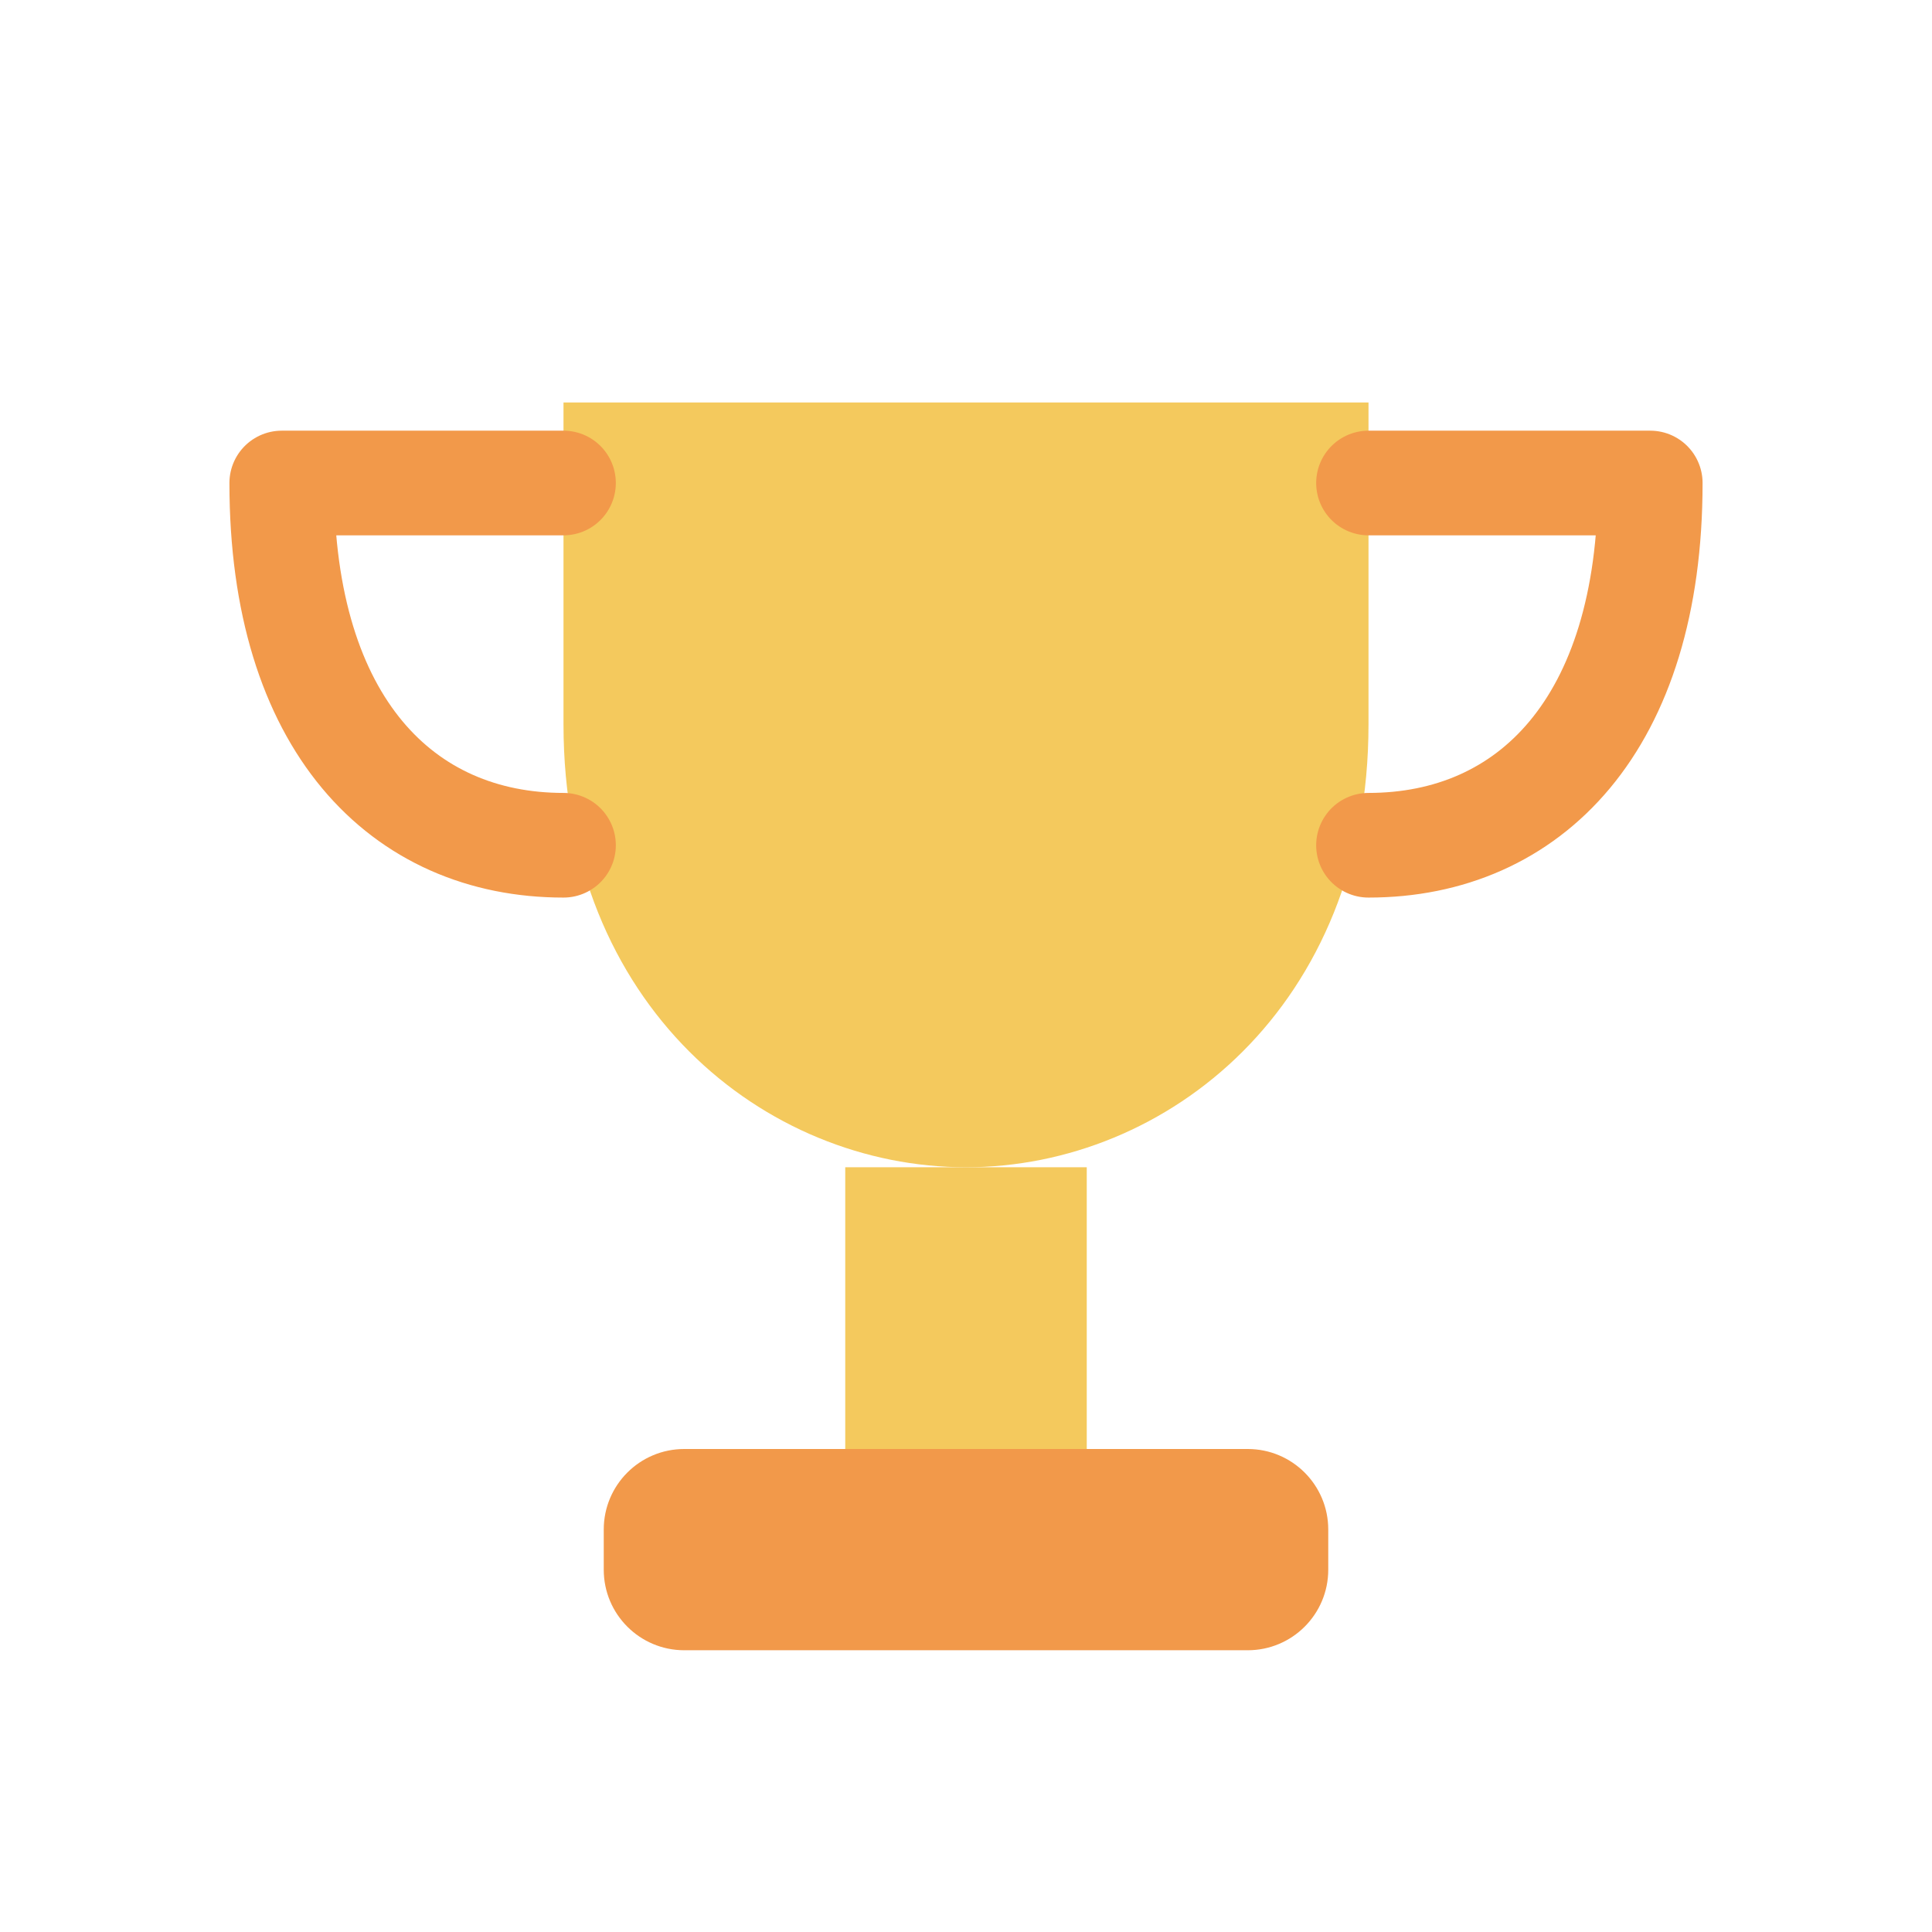
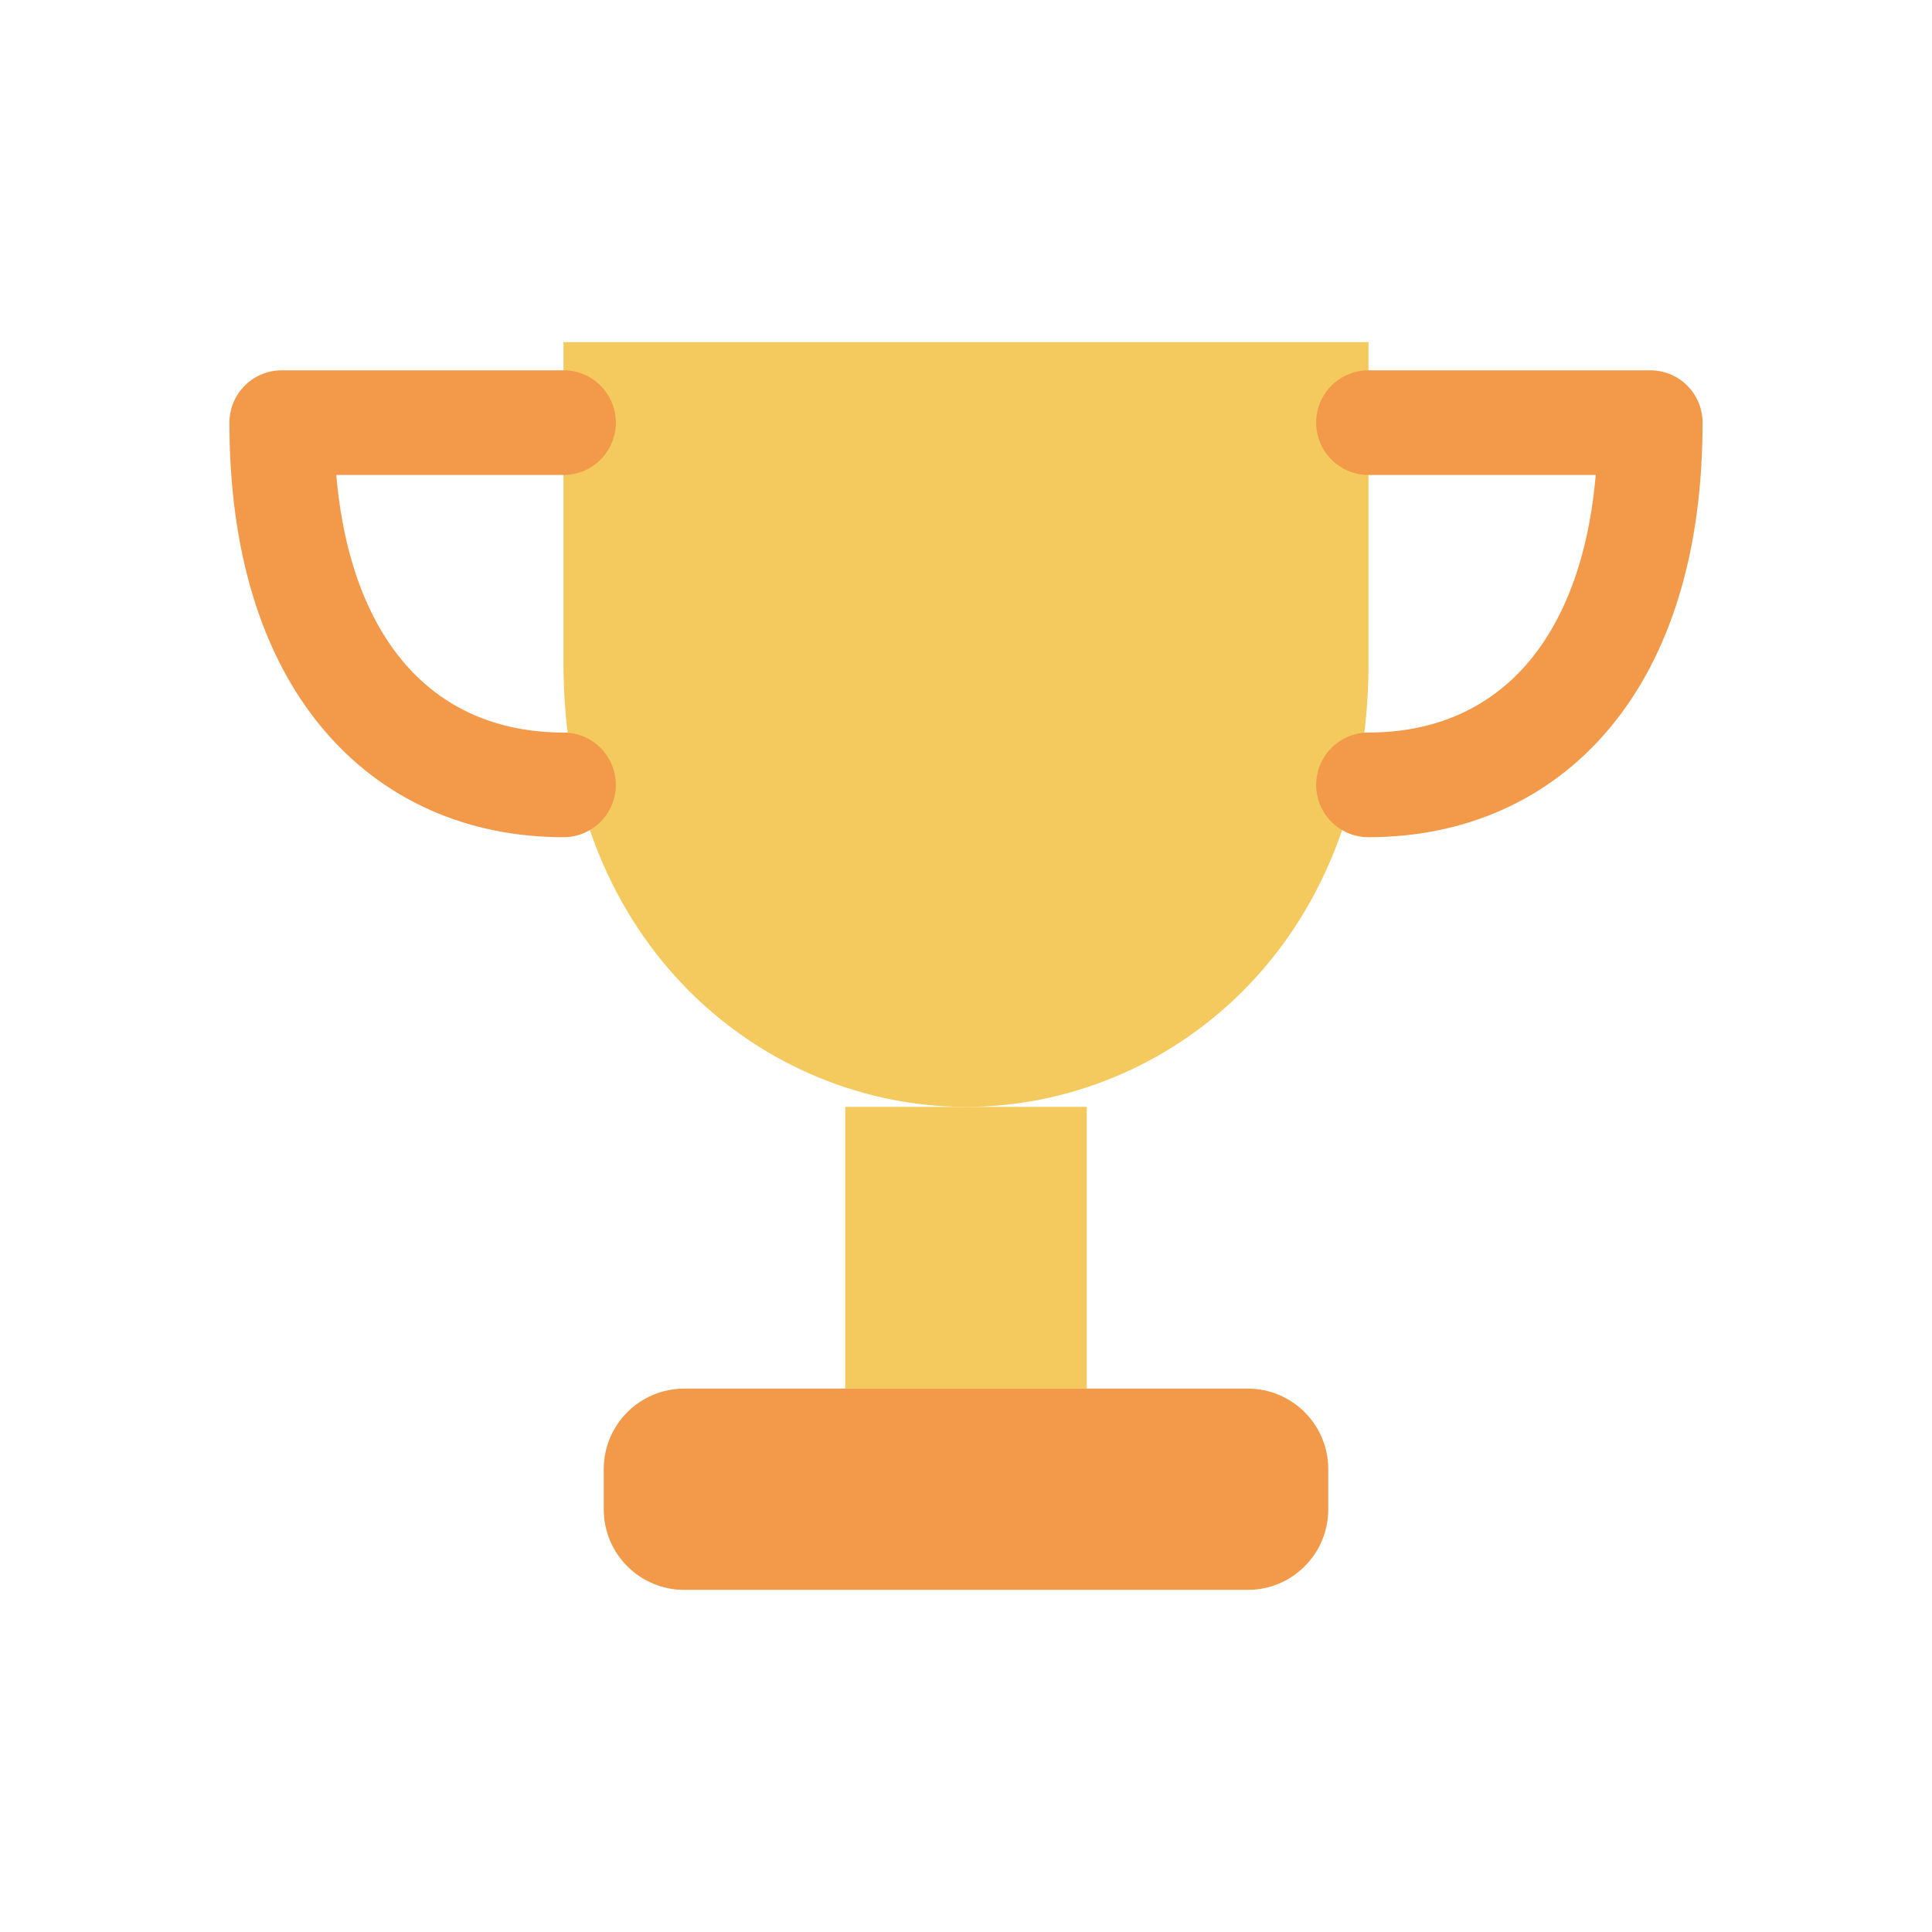
- <svg xmlns="http://www.w3.org/2000/svg" viewBox="0 0 48 48" width="48" height="48">
+ <svg xmlns="http://www.w3.org/2000/svg" viewBox="0 1.5 48 48" width="48" height="48">
  <path d="M14 10 H34 V18 C34 25 29 29 24 29 C19 29 14 25 14 18 Z" fill="#F4C95D" />
  <path d="M14 12 H7 C7 18 10 21 14 21" fill="none" stroke="#F2994A" stroke-width="2.6" stroke-linecap="round" stroke-linejoin="round" />
  <path d="M34 12 H41 C41 18 38 21 34 21" fill="none" stroke="#F2994A" stroke-width="2.6" stroke-linecap="round" stroke-linejoin="round" />
  <rect x="21" y="29" width="6" height="7" fill="#F4C95D" />
  <rect x="15" y="36" width="18" height="5" rx="2" fill="#F2994A" />
</svg>
